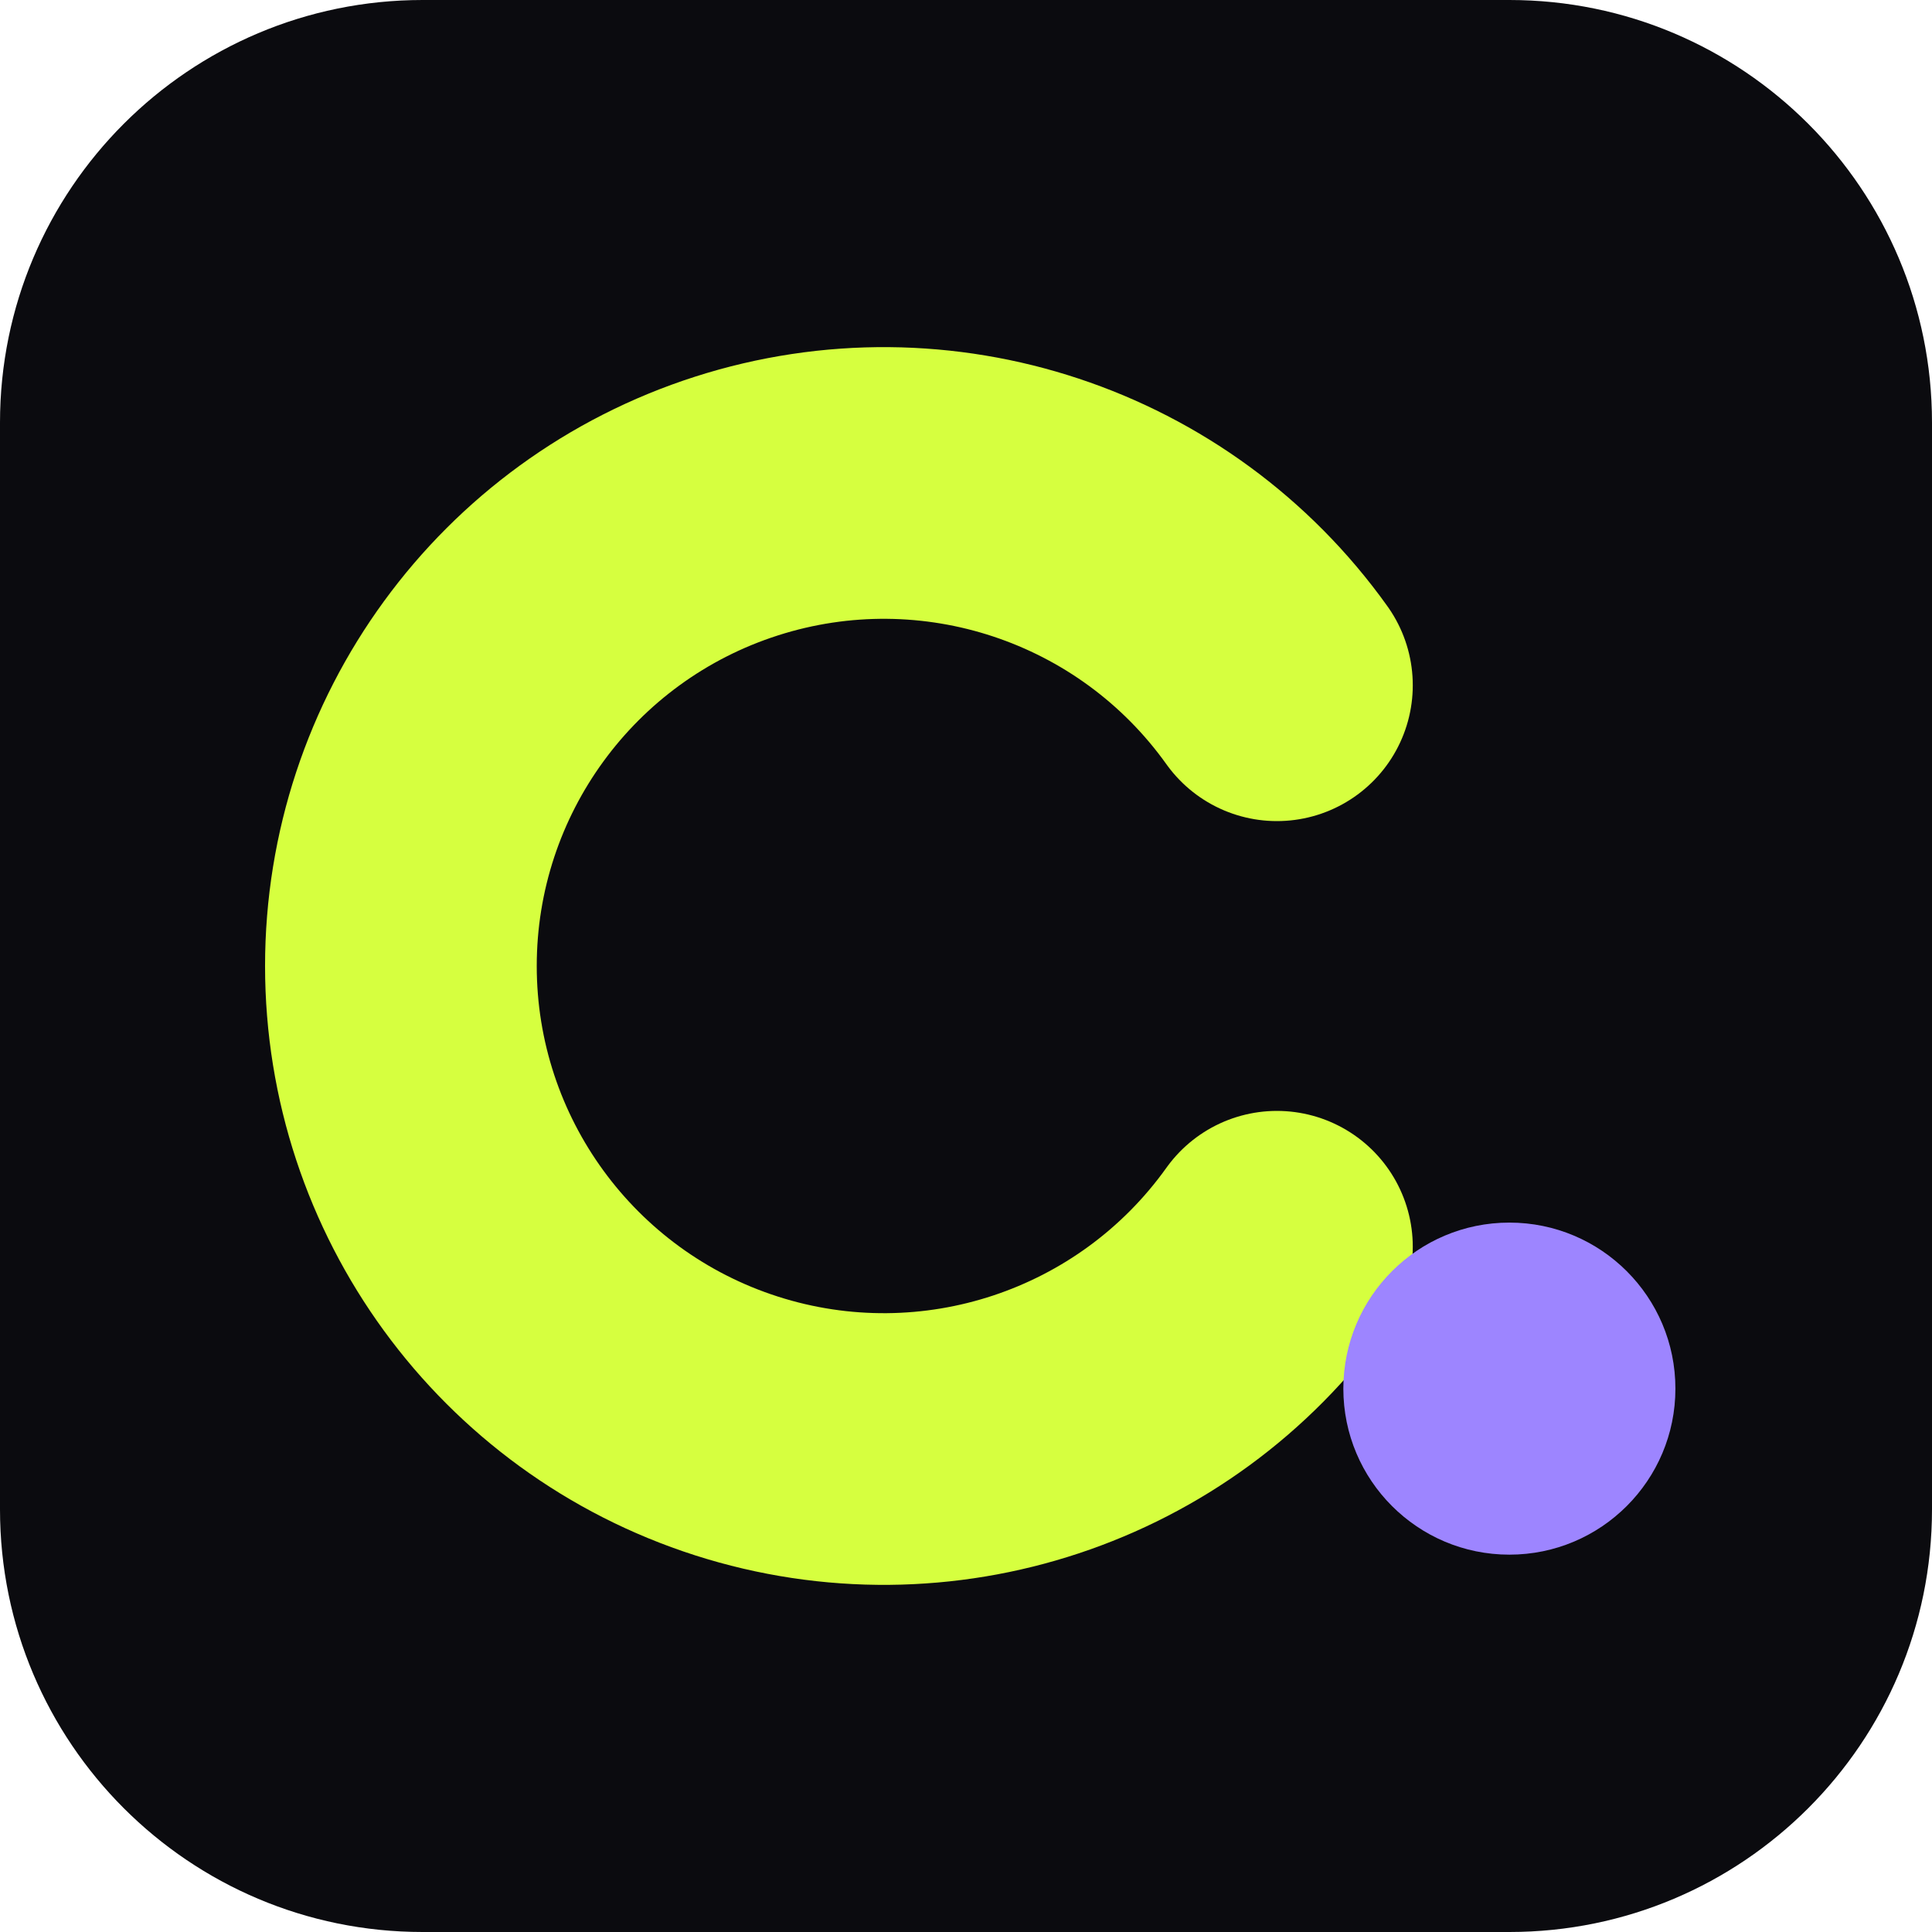
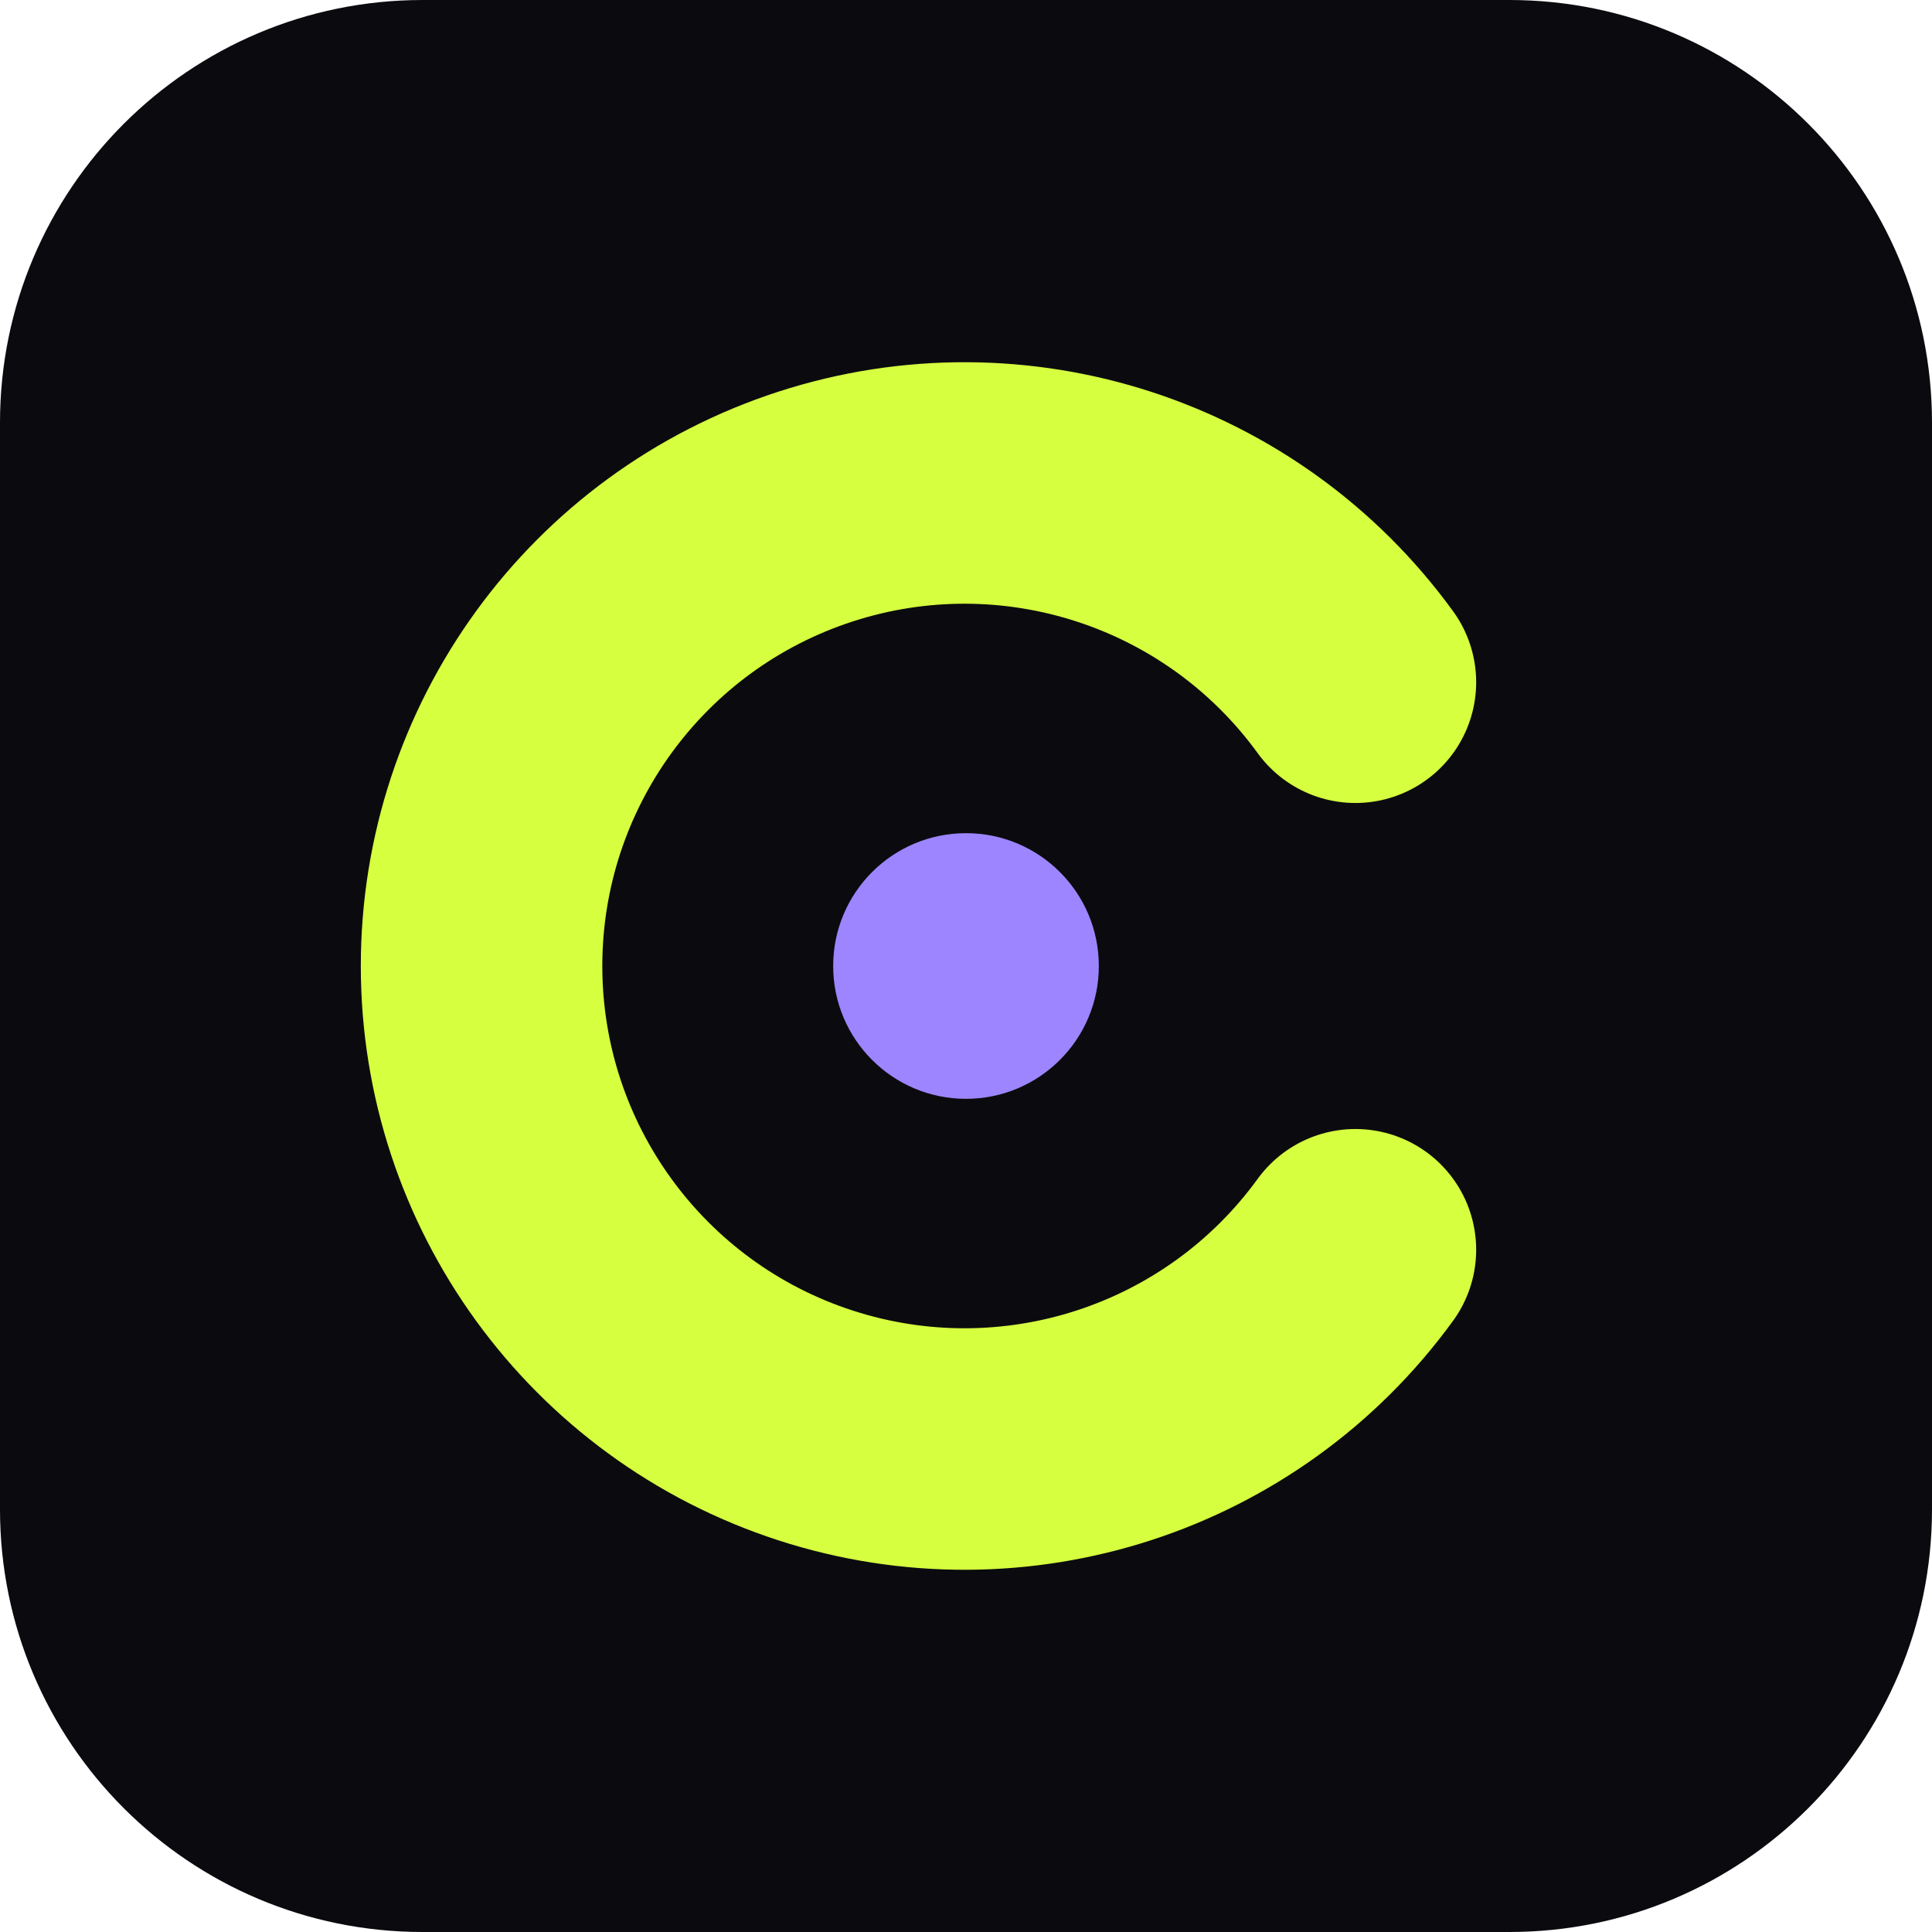
<svg xmlns="http://www.w3.org/2000/svg" viewBox="0 0 64 64">
  <rect width="64" height="64" rx="14" fill="#0b0b0f" />
-   <path d="M 42.3 22.7 A 16 16 0 1 0 42.3 41.3" fill="none" stroke="#d6ff3f" stroke-width="9" stroke-linecap="round" />
-   <circle cx="50" cy="46" r="5.5" fill="#9d85ff" />
+   <path d="M 44.9 22.6 A 16 16 0 1 0 44.9 41.4" fill="none" stroke="#d6ff3f" stroke-width="8" stroke-linecap="round" />
+   <circle cx="32" cy="32" r="4.4" fill="#9d85ff" />
</svg>
